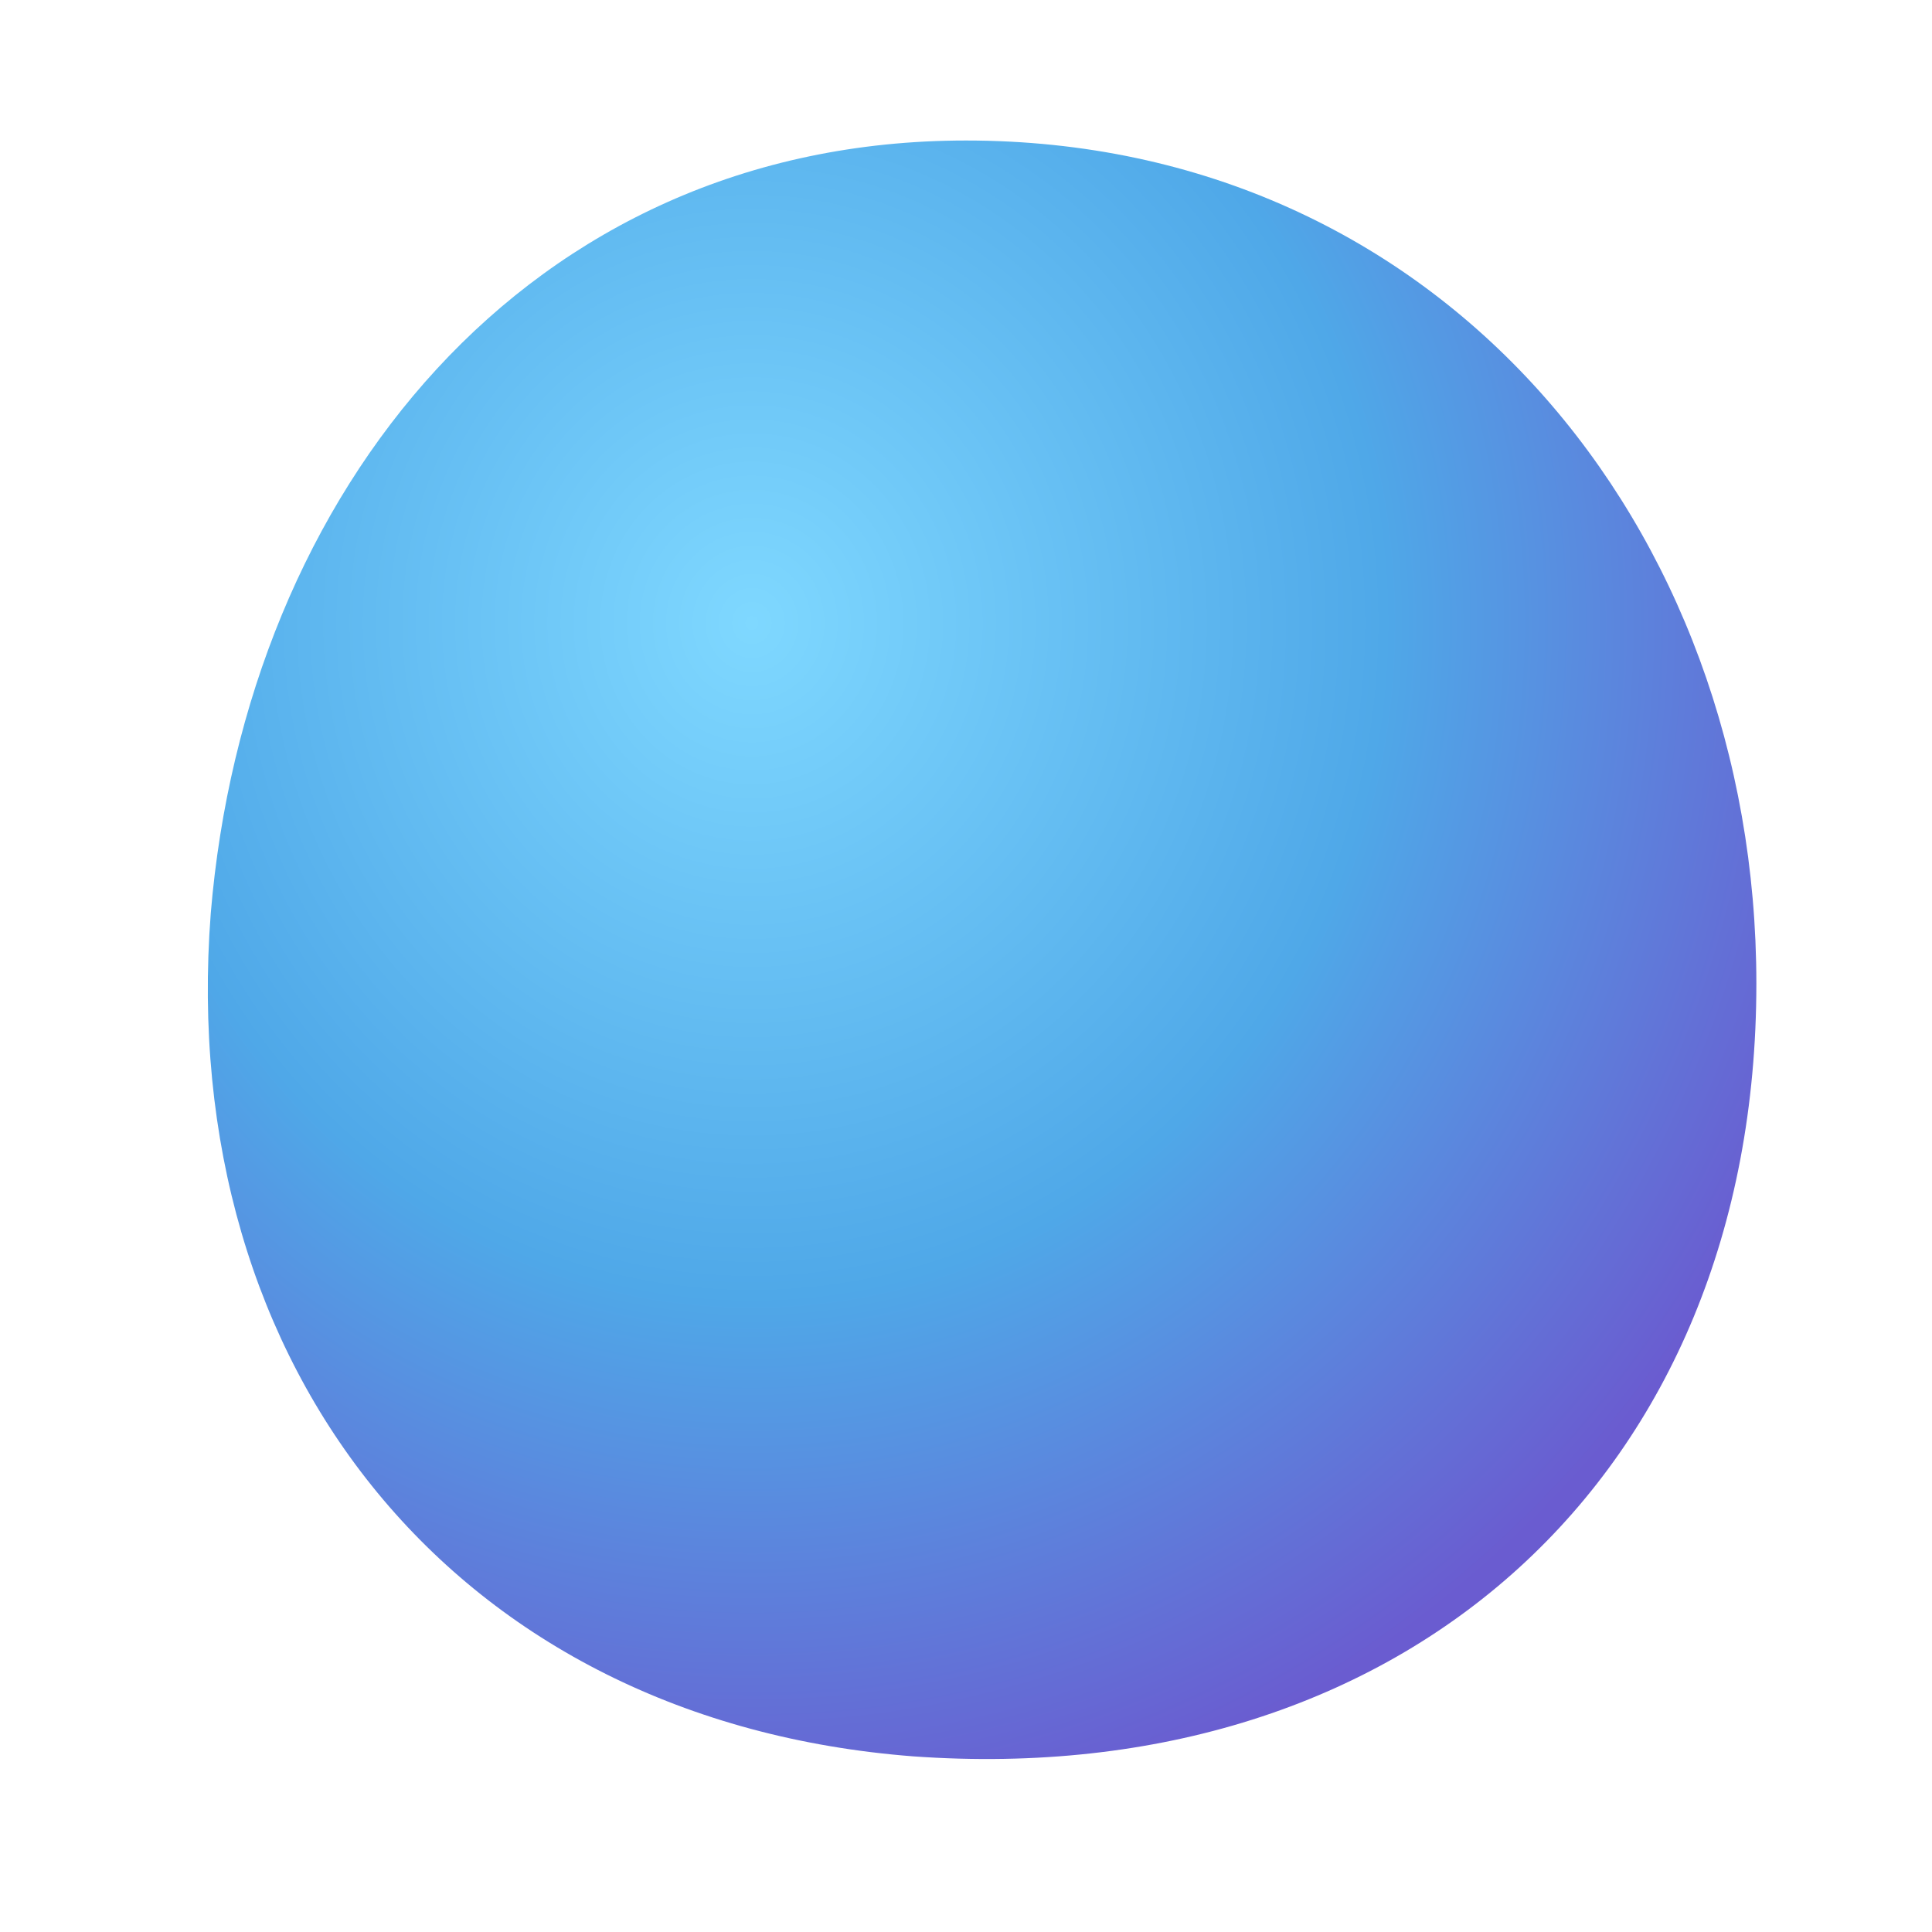
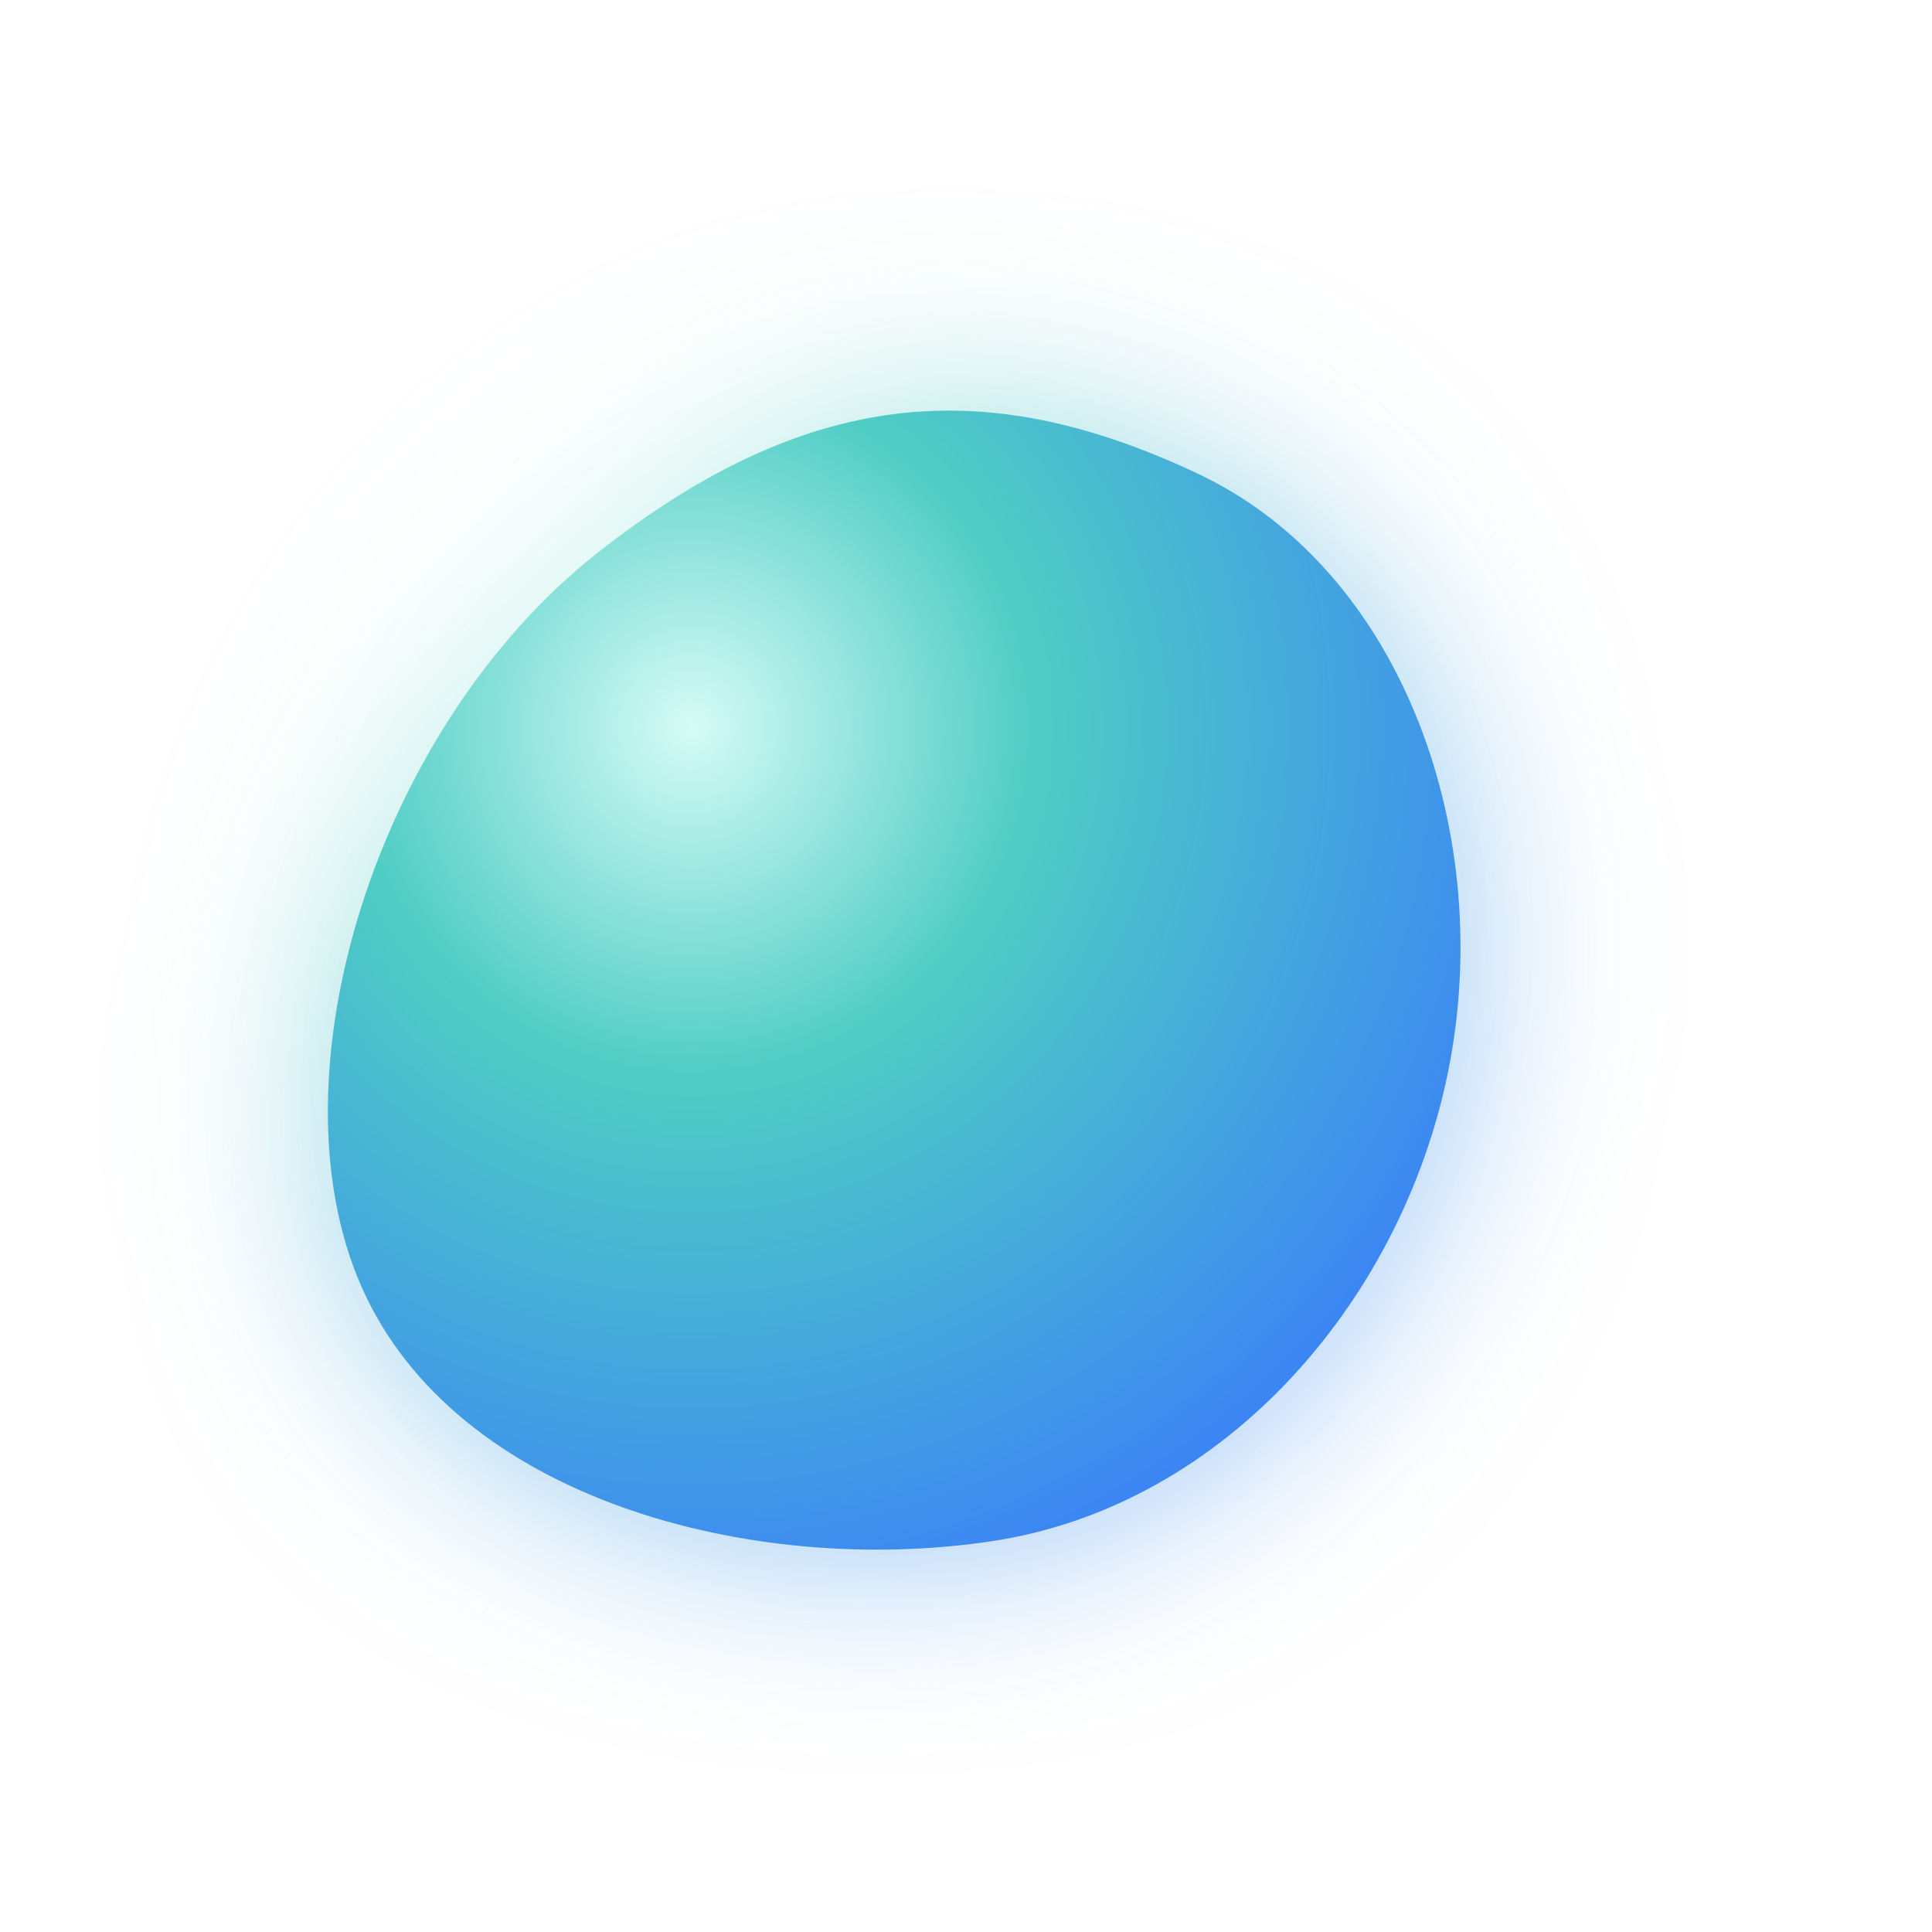
- <svg xmlns="http://www.w3.org/2000/svg" width="512" height="512" viewBox="0 0 110 110">
+ <svg xmlns="http://www.w3.org/2000/svg" viewBox="-40 -40 280 280" width="512" height="512">
  <defs>
-     <radialGradient id="orbGradient" cx="35%" cy="30%" r="75%">
-       <stop offset="0%" stop-color="#7fd8ff" />
-       <stop offset="55%" stop-color="#4fa8e8" />
-       <stop offset="100%" stop-color="#6a5cd0" />
+     <radialGradient id="grad-primary" cx="32%" cy="28%" r="80%">
+       <stop offset="0%" stop-color="#D6FBF6" />
+       <stop offset="38%" stop-color="#4ECDC4" />
+       <stop offset="100%" stop-color="#3B82F6" />
    </radialGradient>
+     <filter id="blur-primary" x="-60%" y="-60%" width="220%" height="220%">
+       <feGaussianBlur stdDeviation="14" />
+     </filter>
  </defs>
-   <path d="M55 8 C82 8 100 30 100 56 C100 84 80 102 52 100 C26 98 10 78 12 52 C14 28 30 8 55 8 Z" fill="url(#orbGradient)" />
+   <path d="M133.5,28.6 C162.7,42.3 176.4,79.6 170.2,113.6 C164,147.6 138,178.3 103.5,183.4 C69,188.5 26,177.3 12.4,146.5 C-1.2,115.7 14.7,65.3 46.5,40.2 C78.3,15.1 104.3,14.9 133.5,28.6 Z" fill="url(#grad-primary)" filter="url(#blur-primary)" opacity="0.55" />
+   <path d="M133.5,28.6 C162.7,42.3 176.4,79.6 170.2,113.6 C164,147.6 138,178.3 103.5,183.4 C69,188.5 26,177.3 12.4,146.5 C-1.2,115.7 14.7,65.3 46.5,40.2 C78.3,15.1 104.3,14.9 133.5,28.6 Z" fill="url(#grad-primary)" />
</svg>
